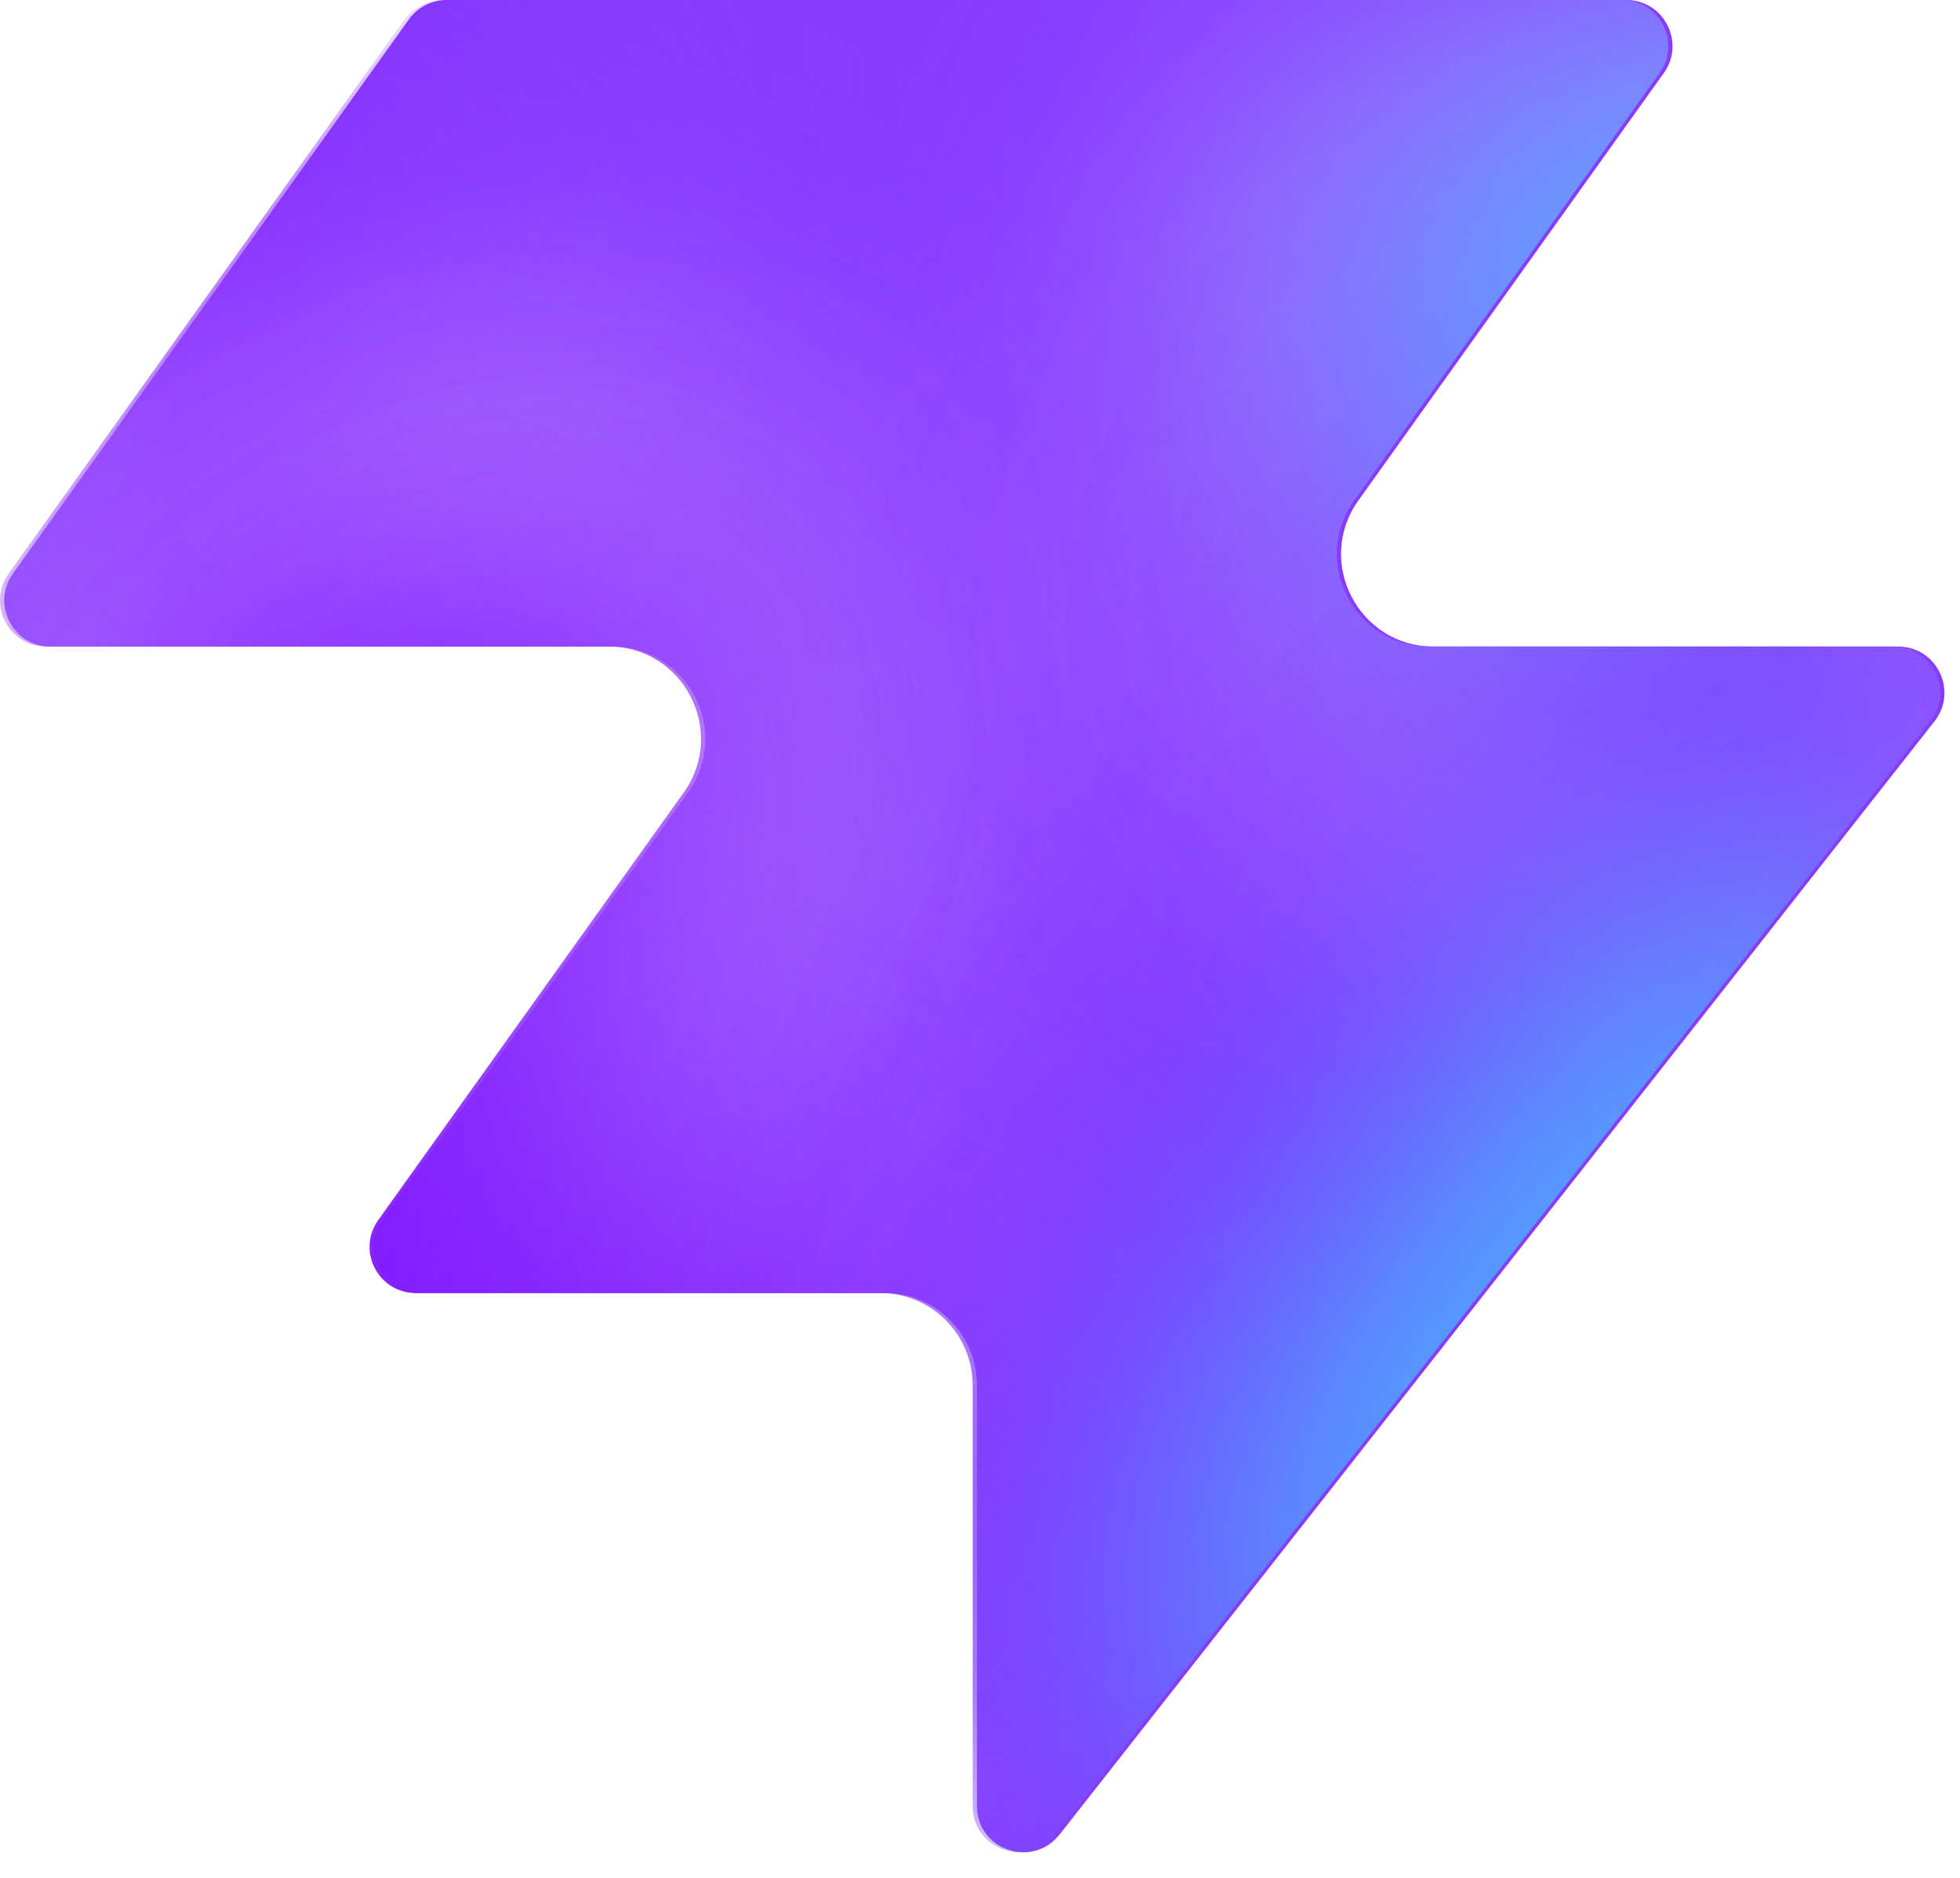
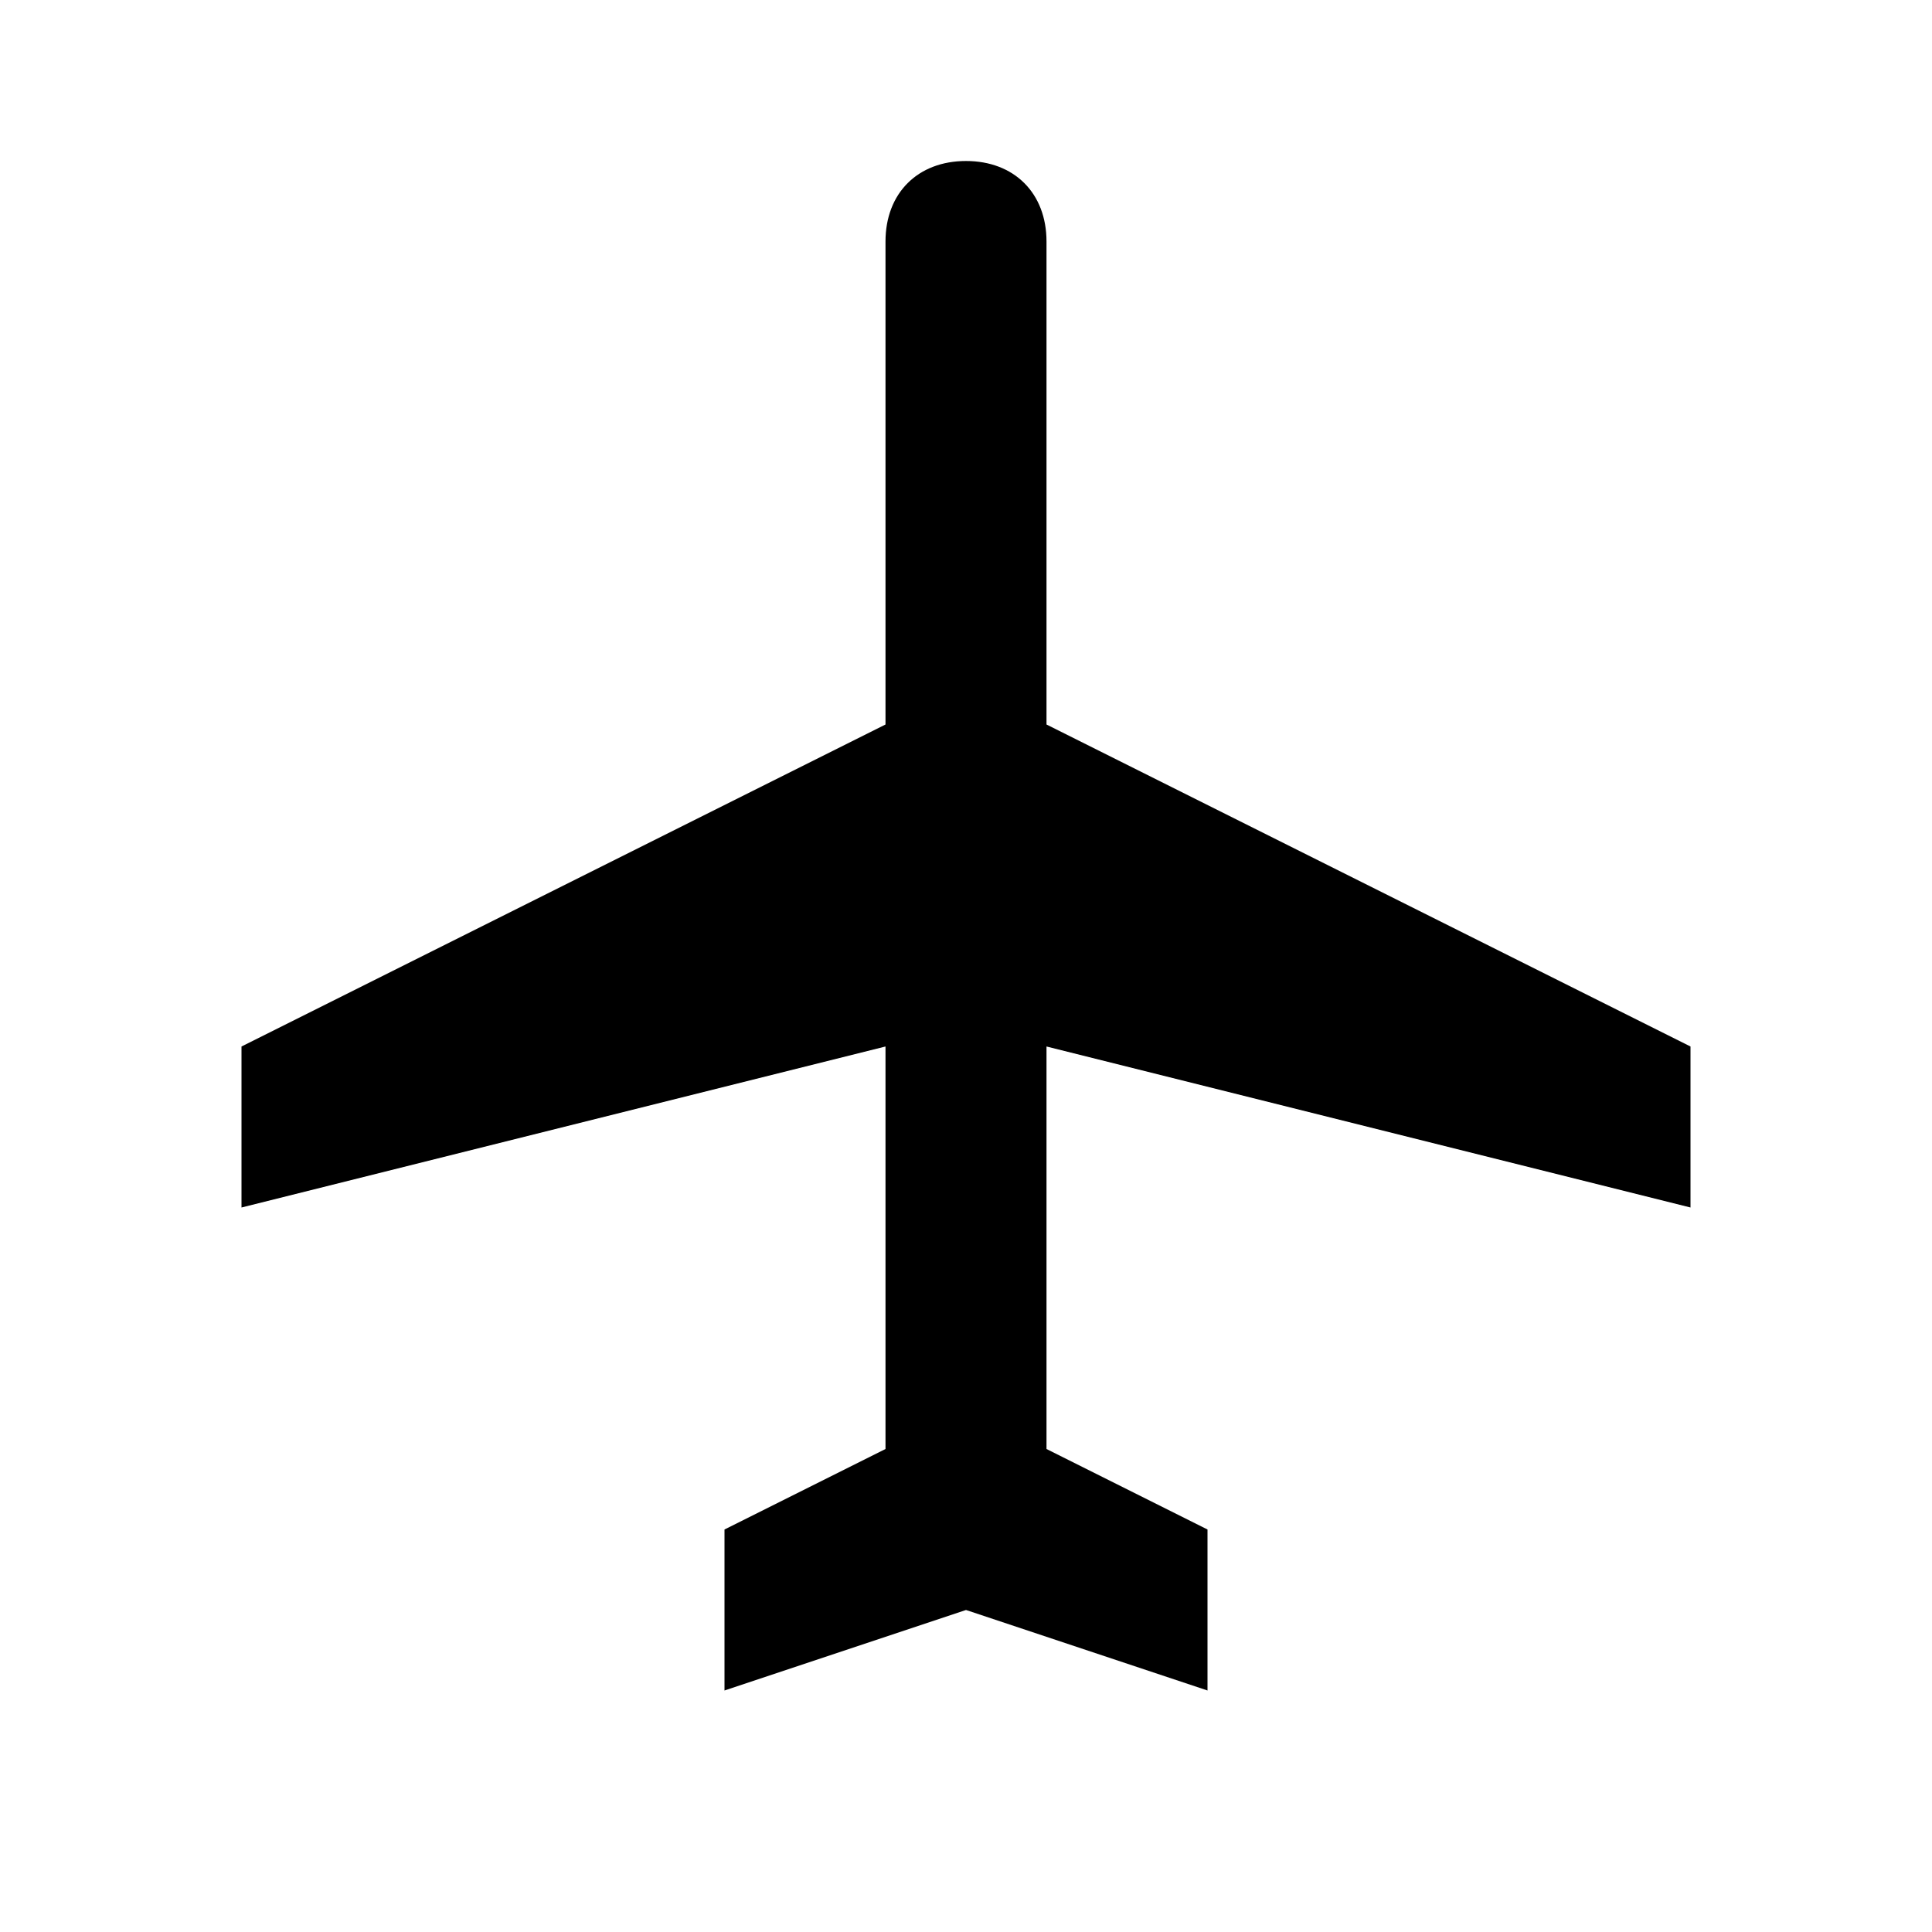
- <svg xmlns="http://www.w3.org/2000/svg" width="48" height="46" fill="none" viewBox="0 0 48 46">
-   <path fill="#863bff" d="M25.946 44.938c-.664.845-2.021.375-2.021-.698V33.937a2.26 2.26 0 0 0-2.262-2.262H10.287c-.92 0-1.456-1.04-.92-1.788l7.48-10.471c1.07-1.497 0-3.578-1.842-3.578H1.237c-.92 0-1.456-1.04-.92-1.788L10.013.474c.214-.297.556-.474.92-.474h28.894c.92 0 1.456 1.04.92 1.788l-7.48 10.471c-1.07 1.498 0 3.579 1.842 3.579h11.377c.943 0 1.473 1.088.89 1.83L25.947 44.94z" style="fill:#863bff;fill:color(display-p3 .525 .23 1);fill-opacity:1" />
-   <mask id="a" width="48" height="46" x="0" y="0" maskUnits="userSpaceOnUse" style="mask-type:alpha">
-     <path fill="#000" d="M25.842 44.938c-.664.844-2.021.375-2.021-.698V33.937a2.26 2.26 0 0 0-2.262-2.262H10.183c-.92 0-1.456-1.04-.92-1.788l7.48-10.471c1.07-1.498 0-3.579-1.842-3.579H1.133c-.92 0-1.456-1.04-.92-1.787L9.91.473c.214-.297.556-.474.92-.474h28.894c.92 0 1.456 1.04.92 1.788l-7.48 10.471c-1.07 1.498 0 3.578 1.842 3.578h11.377c.943 0 1.473 1.088.89 1.832L25.843 44.94z" style="fill:#000;fill-opacity:1" />
-   </mask>
-   <g mask="url(#a)">
-     <g filter="url(#b)">
-       <ellipse cx="5.508" cy="14.704" fill="#ede6ff" rx="5.508" ry="14.704" style="fill:#ede6ff;fill:color(display-p3 .927 .903 1);fill-opacity:1" transform="matrix(.00324 1 1 -.00324 -4.47 31.516)" />
-     </g>
-     <g filter="url(#c)">
-       <ellipse cx="10.399" cy="29.851" fill="#ede6ff" rx="10.399" ry="29.851" style="fill:#ede6ff;fill:color(display-p3 .927 .903 1);fill-opacity:1" transform="matrix(.00324 1 1 -.00324 -39.328 7.883)" />
-     </g>
-     <g filter="url(#d)">
-       <ellipse cx="5.508" cy="30.487" fill="#7e14ff" rx="5.508" ry="30.487" style="fill:#7e14ff;fill:color(display-p3 .492 .077 1);fill-opacity:1" transform="rotate(89.814 -25.913 -14.639)scale(1 -1)" />
-     </g>
-     <g filter="url(#e)">
-       <ellipse cx="5.508" cy="30.599" fill="#7e14ff" rx="5.508" ry="30.599" style="fill:#7e14ff;fill:color(display-p3 .492 .077 1);fill-opacity:1" transform="rotate(89.814 -32.644 -3.334)scale(1 -1)" />
-     </g>
-     <g filter="url(#f)">
-       <ellipse cx="5.508" cy="30.599" fill="#7e14ff" rx="5.508" ry="30.599" style="fill:#7e14ff;fill:color(display-p3 .492 .077 1);fill-opacity:1" transform="matrix(.00324 1 1 -.00324 -34.34 30.47)" />
-     </g>
-     <g filter="url(#g)">
-       <ellipse cx="14.072" cy="22.078" fill="#ede6ff" rx="14.072" ry="22.078" style="fill:#ede6ff;fill:color(display-p3 .927 .903 1);fill-opacity:1" transform="rotate(93.35 24.506 48.493)scale(-1 1)" />
-     </g>
-     <g filter="url(#h)">
-       <ellipse cx="3.47" cy="21.501" fill="#7e14ff" rx="3.47" ry="21.501" style="fill:#7e14ff;fill:color(display-p3 .492 .077 1);fill-opacity:1" transform="rotate(89.009 28.708 47.59)scale(-1 1)" />
-     </g>
-     <g filter="url(#i)">
-       <ellipse cx="3.47" cy="21.501" fill="#7e14ff" rx="3.47" ry="21.501" style="fill:#7e14ff;fill:color(display-p3 .492 .077 1);fill-opacity:1" transform="rotate(89.009 28.708 47.59)scale(-1 1)" />
-     </g>
-     <g filter="url(#j)">
-       <ellipse cx=".387" cy="8.972" fill="#7e14ff" rx="4.407" ry="29.108" style="fill:#7e14ff;fill:color(display-p3 .492 .077 1);fill-opacity:1" transform="rotate(39.51 .387 8.972)" />
-     </g>
-     <g filter="url(#k)">
-       <ellipse cx="47.523" cy="-6.092" fill="#7e14ff" rx="4.407" ry="29.108" style="fill:#7e14ff;fill:color(display-p3 .492 .077 1);fill-opacity:1" transform="rotate(37.892 47.523 -6.092)" />
-     </g>
-     <g filter="url(#l)">
-       <ellipse cx="41.412" cy="6.333" fill="#47bfff" rx="5.971" ry="9.665" style="fill:#47bfff;fill:color(display-p3 .28 .748 1);fill-opacity:1" transform="rotate(37.892 41.412 6.333)" />
-     </g>
-     <g filter="url(#m)">
-       <ellipse cx="-1.879" cy="38.332" fill="#7e14ff" rx="4.407" ry="29.108" style="fill:#7e14ff;fill:color(display-p3 .492 .077 1);fill-opacity:1" transform="rotate(37.892 -1.88 38.332)" />
-     </g>
-     <g filter="url(#n)">
-       <ellipse cx="-1.879" cy="38.332" fill="#7e14ff" rx="4.407" ry="29.108" style="fill:#7e14ff;fill:color(display-p3 .492 .077 1);fill-opacity:1" transform="rotate(37.892 -1.88 38.332)" />
-     </g>
-     <g filter="url(#o)">
-       <ellipse cx="35.651" cy="29.907" fill="#7e14ff" rx="4.407" ry="29.108" style="fill:#7e14ff;fill:color(display-p3 .492 .077 1);fill-opacity:1" transform="rotate(37.892 35.651 29.907)" />
-     </g>
-     <g filter="url(#p)">
-       <ellipse cx="38.418" cy="32.4" fill="#47bfff" rx="5.971" ry="15.297" style="fill:#47bfff;fill:color(display-p3 .28 .748 1);fill-opacity:1" transform="rotate(37.892 38.418 32.4)" />
-     </g>
-   </g>
-   <defs>
-     <filter id="b" width="60.045" height="41.654" x="-19.77" y="16.149" color-interpolation-filters="sRGB" filterUnits="userSpaceOnUse">
-       <feFlood flood-opacity="0" result="BackgroundImageFix" />
-       <feBlend in="SourceGraphic" in2="BackgroundImageFix" result="shape" />
-       <feGaussianBlur result="effect1_foregroundBlur_2002_17158" stdDeviation="7.659" />
-     </filter>
-     <filter id="c" width="90.34" height="51.437" x="-54.613" y="-7.533" color-interpolation-filters="sRGB" filterUnits="userSpaceOnUse">
-       <feFlood flood-opacity="0" result="BackgroundImageFix" />
-       <feBlend in="SourceGraphic" in2="BackgroundImageFix" result="shape" />
-       <feGaussianBlur result="effect1_foregroundBlur_2002_17158" stdDeviation="7.659" />
-     </filter>
-     <filter id="d" width="79.355" height="29.4" x="-49.64" y="2.03" color-interpolation-filters="sRGB" filterUnits="userSpaceOnUse">
-       <feFlood flood-opacity="0" result="BackgroundImageFix" />
-       <feBlend in="SourceGraphic" in2="BackgroundImageFix" result="shape" />
-       <feGaussianBlur result="effect1_foregroundBlur_2002_17158" stdDeviation="4.596" />
-     </filter>
-     <filter id="e" width="79.579" height="29.4" x="-45.045" y="20.029" color-interpolation-filters="sRGB" filterUnits="userSpaceOnUse">
-       <feFlood flood-opacity="0" result="BackgroundImageFix" />
-       <feBlend in="SourceGraphic" in2="BackgroundImageFix" result="shape" />
-       <feGaussianBlur result="effect1_foregroundBlur_2002_17158" stdDeviation="4.596" />
-     </filter>
-     <filter id="f" width="79.579" height="29.4" x="-43.513" y="21.178" color-interpolation-filters="sRGB" filterUnits="userSpaceOnUse">
-       <feFlood flood-opacity="0" result="BackgroundImageFix" />
-       <feBlend in="SourceGraphic" in2="BackgroundImageFix" result="shape" />
-       <feGaussianBlur result="effect1_foregroundBlur_2002_17158" stdDeviation="4.596" />
-     </filter>
-     <filter id="g" width="74.749" height="58.852" x="15.756" y="-17.901" color-interpolation-filters="sRGB" filterUnits="userSpaceOnUse">
-       <feFlood flood-opacity="0" result="BackgroundImageFix" />
-       <feBlend in="SourceGraphic" in2="BackgroundImageFix" result="shape" />
-       <feGaussianBlur result="effect1_foregroundBlur_2002_17158" stdDeviation="7.659" />
-     </filter>
-     <filter id="h" width="61.377" height="25.362" x="23.548" y="2.284" color-interpolation-filters="sRGB" filterUnits="userSpaceOnUse">
-       <feFlood flood-opacity="0" result="BackgroundImageFix" />
-       <feBlend in="SourceGraphic" in2="BackgroundImageFix" result="shape" />
-       <feGaussianBlur result="effect1_foregroundBlur_2002_17158" stdDeviation="4.596" />
-     </filter>
-     <filter id="i" width="61.377" height="25.362" x="23.548" y="2.284" color-interpolation-filters="sRGB" filterUnits="userSpaceOnUse">
-       <feFlood flood-opacity="0" result="BackgroundImageFix" />
-       <feBlend in="SourceGraphic" in2="BackgroundImageFix" result="shape" />
-       <feGaussianBlur result="effect1_foregroundBlur_2002_17158" stdDeviation="4.596" />
-     </filter>
-     <filter id="j" width="56.045" height="63.649" x="-27.636" y="-22.853" color-interpolation-filters="sRGB" filterUnits="userSpaceOnUse">
-       <feFlood flood-opacity="0" result="BackgroundImageFix" />
-       <feBlend in="SourceGraphic" in2="BackgroundImageFix" result="shape" />
-       <feGaussianBlur result="effect1_foregroundBlur_2002_17158" stdDeviation="4.596" />
-     </filter>
-     <filter id="k" width="54.814" height="64.646" x="20.116" y="-38.415" color-interpolation-filters="sRGB" filterUnits="userSpaceOnUse">
-       <feFlood flood-opacity="0" result="BackgroundImageFix" />
-       <feBlend in="SourceGraphic" in2="BackgroundImageFix" result="shape" />
-       <feGaussianBlur result="effect1_foregroundBlur_2002_17158" stdDeviation="4.596" />
-     </filter>
-     <filter id="l" width="33.541" height="35.313" x="24.641" y="-11.323" color-interpolation-filters="sRGB" filterUnits="userSpaceOnUse">
-       <feFlood flood-opacity="0" result="BackgroundImageFix" />
-       <feBlend in="SourceGraphic" in2="BackgroundImageFix" result="shape" />
-       <feGaussianBlur result="effect1_foregroundBlur_2002_17158" stdDeviation="4.596" />
-     </filter>
-     <filter id="m" width="54.814" height="64.646" x="-29.286" y="6.009" color-interpolation-filters="sRGB" filterUnits="userSpaceOnUse">
-       <feFlood flood-opacity="0" result="BackgroundImageFix" />
-       <feBlend in="SourceGraphic" in2="BackgroundImageFix" result="shape" />
-       <feGaussianBlur result="effect1_foregroundBlur_2002_17158" stdDeviation="4.596" />
-     </filter>
-     <filter id="n" width="54.814" height="64.646" x="-29.286" y="6.009" color-interpolation-filters="sRGB" filterUnits="userSpaceOnUse">
-       <feFlood flood-opacity="0" result="BackgroundImageFix" />
-       <feBlend in="SourceGraphic" in2="BackgroundImageFix" result="shape" />
-       <feGaussianBlur result="effect1_foregroundBlur_2002_17158" stdDeviation="4.596" />
-     </filter>
-     <filter id="o" width="54.814" height="64.646" x="8.244" y="-2.416" color-interpolation-filters="sRGB" filterUnits="userSpaceOnUse">
-       <feFlood flood-opacity="0" result="BackgroundImageFix" />
-       <feBlend in="SourceGraphic" in2="BackgroundImageFix" result="shape" />
-       <feGaussianBlur result="effect1_foregroundBlur_2002_17158" stdDeviation="4.596" />
-     </filter>
-     <filter id="p" width="39.409" height="43.623" x="18.713" y="10.588" color-interpolation-filters="sRGB" filterUnits="userSpaceOnUse">
-       <feFlood flood-opacity="0" result="BackgroundImageFix" />
-       <feBlend in="SourceGraphic" in2="BackgroundImageFix" result="shape" />
-       <feGaussianBlur result="effect1_foregroundBlur_2002_17158" stdDeviation="4.596" />
-     </filter>
-   </defs>
+ <svg xmlns="http://www.w3.org/2000/svg" width="64" height="64" viewBox="0 0 24 24">
+   <path d="M12 2C11.4 2 11 2.4 11 3V9L3 13V15L11 13V18L9 19V21L12 20L15 21V19L13 18V13L21 15V13L13 9V3C13 2.4 12.6 2 12 2Z" fill="black" />
</svg>
